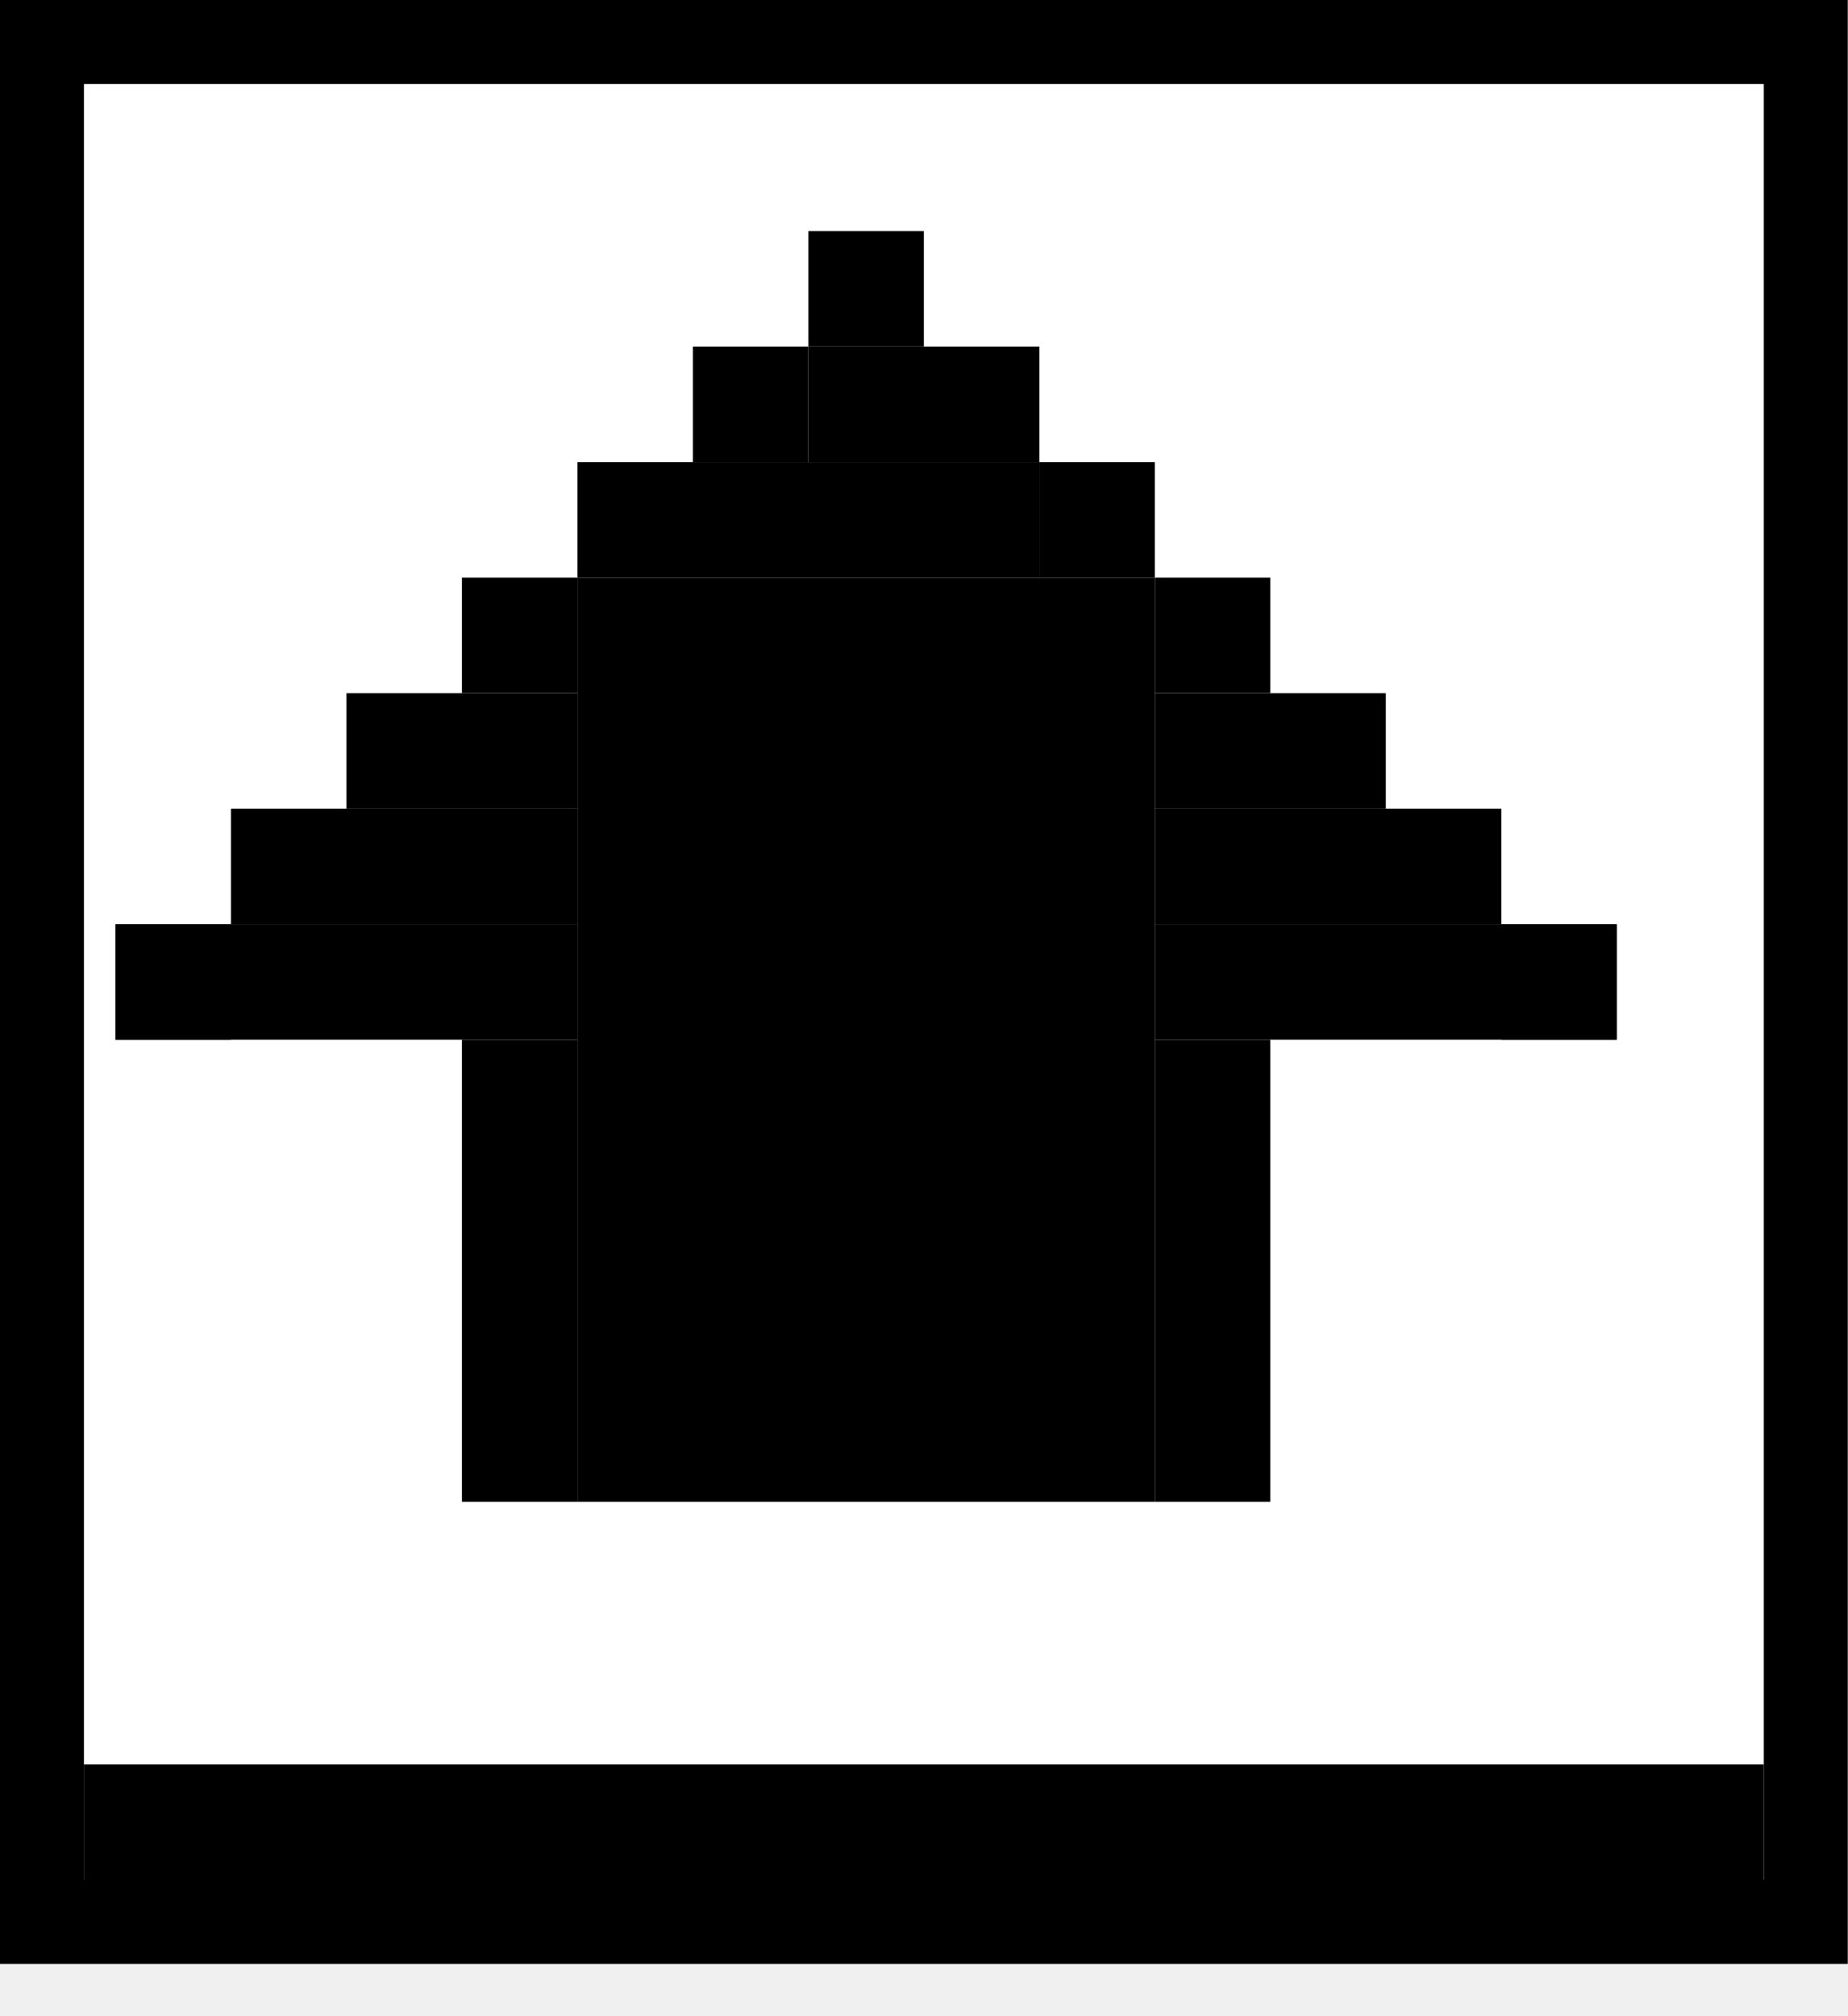
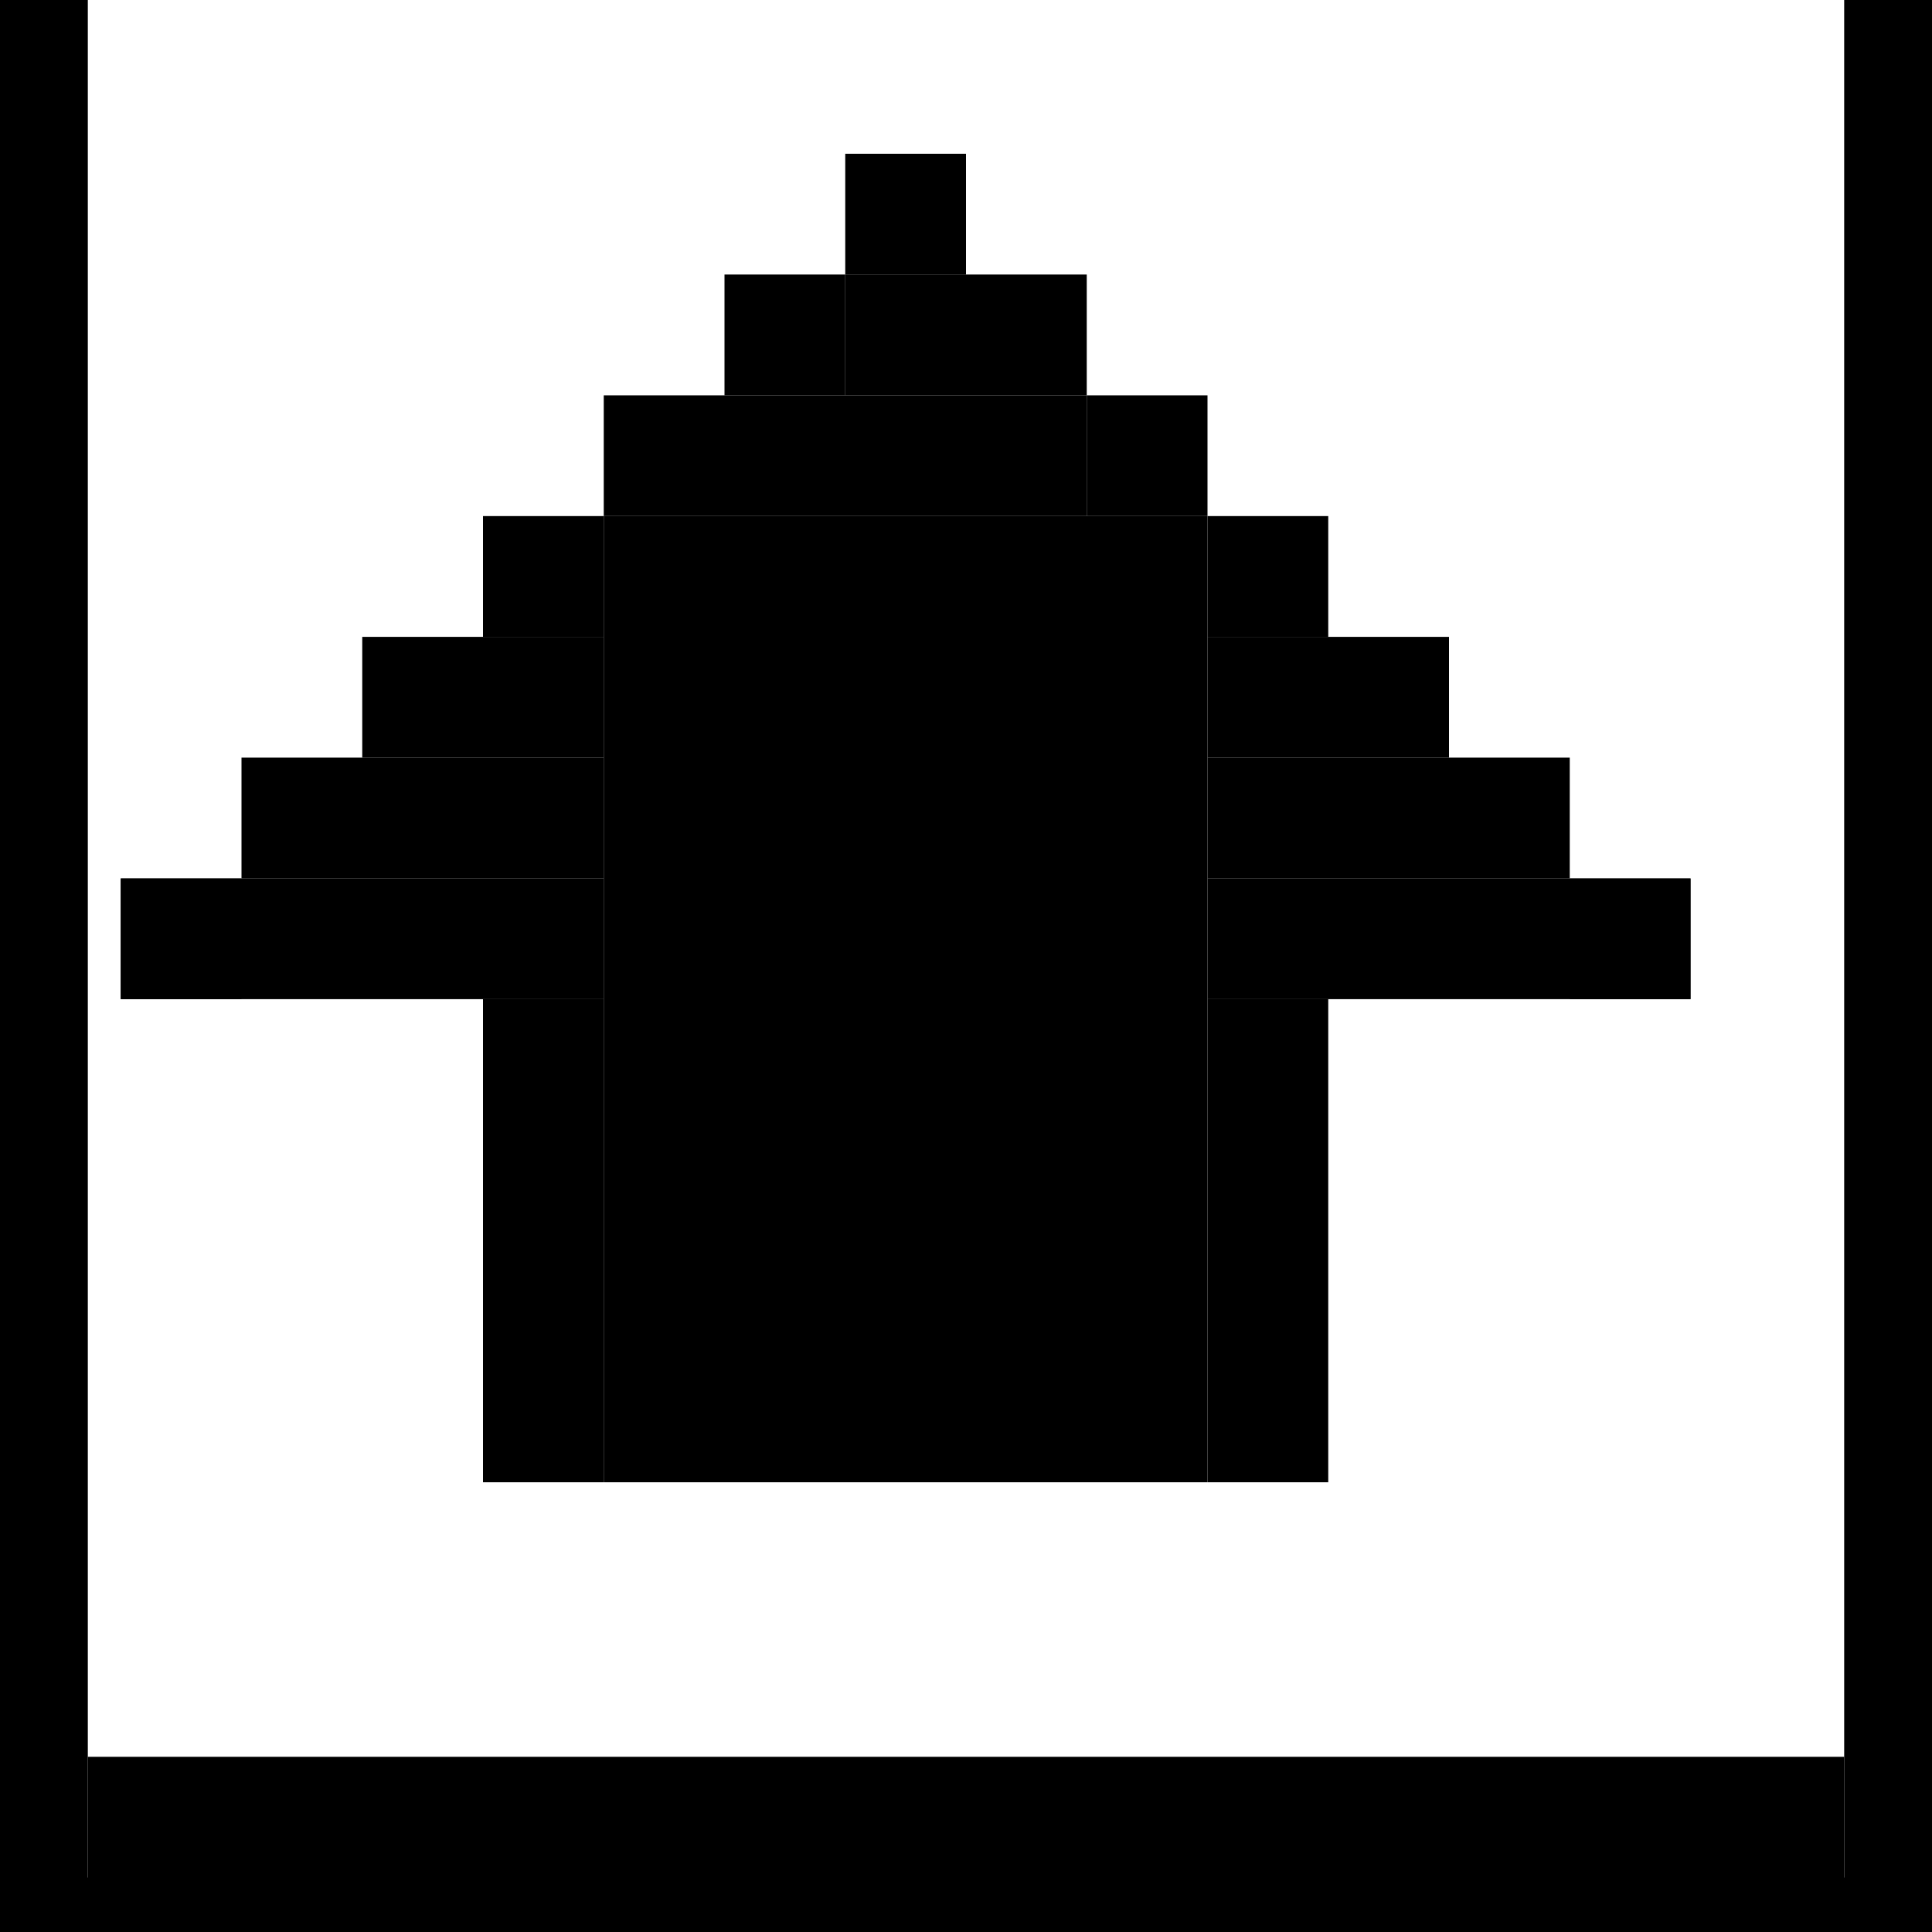
- <svg xmlns="http://www.w3.org/2000/svg" width="22" height="24" viewBox="0 0 22 24" fill="none">
+ <svg xmlns="http://www.w3.org/2000/svg" width="24" height="24" viewBox="0 1 22 22" fill="none">
  <rect x="0.5" y="0.5" width="21" height="22.38" fill="white" stroke="black" />
  <rect width="20" height="2" transform="matrix(1 0 0 -1 1 23.0049)" fill="black" />
  <rect width="5.5" height="1.375" transform="matrix(1 0 0 -1 1.375 12.3776)" fill="black" />
  <rect width="6.875" height="11.002" transform="matrix(1 0 0 -1 6.875 17.8788)" fill="black" />
  <rect width="5.501" height="1.375" transform="matrix(0 -1 -1 0 6.875 17.8788)" fill="black" />
  <rect width="1.375" height="1.375" transform="matrix(0 -1 -1 0 9.625 5.50118)" fill="black" />
  <rect width="1.375" height="1.375" transform="matrix(0 -1 -1 0 11 4.12588)" fill="black" />
  <rect width="1.375" height="1.375" transform="matrix(0 -1 -1 0 19.25 12.3776)" fill="black" />
  <rect width="1.375" height="4.125" transform="matrix(0 -1 -1 0 17.875 11.0024)" fill="black" />
  <rect width="1.375" height="2.75" transform="matrix(0 -1 -1 0 16.5 9.62706)" fill="black" />
  <rect width="1.375" height="1.375" transform="matrix(0 -1 -1 0 15.125 8.25176)" fill="black" />
  <rect width="1.375" height="1.375" transform="matrix(0 -1 -1 0 13.75 6.87647)" fill="black" />
  <rect width="1.375" height="2.75" transform="matrix(0 -1 -1 0 12.375 5.50118)" fill="black" />
  <rect width="1.375" height="5.5" transform="matrix(0 -1 -1 0 12.375 6.87647)" fill="black" />
  <rect width="1.375" height="1.375" transform="matrix(0 -1 -1 0 6.875 8.25176)" fill="black" />
  <rect width="1.375" height="2.75" transform="matrix(0 -1 -1 0 6.875 9.62706)" fill="black" />
  <rect width="1.375" height="4.125" transform="matrix(0 -1 -1 0 6.875 11.0024)" fill="black" />
  <rect width="1.375" height="1.375" transform="matrix(0 -1 -1 0 2.75 12.3776)" fill="black" />
  <rect width="5.501" height="1.375" transform="matrix(0 -1 -1 0 15.125 17.8788)" fill="black" />
  <rect width="5.5" height="1.375" transform="matrix(1 0 0 -1 13.75 12.3776)" fill="black" />
</svg>
